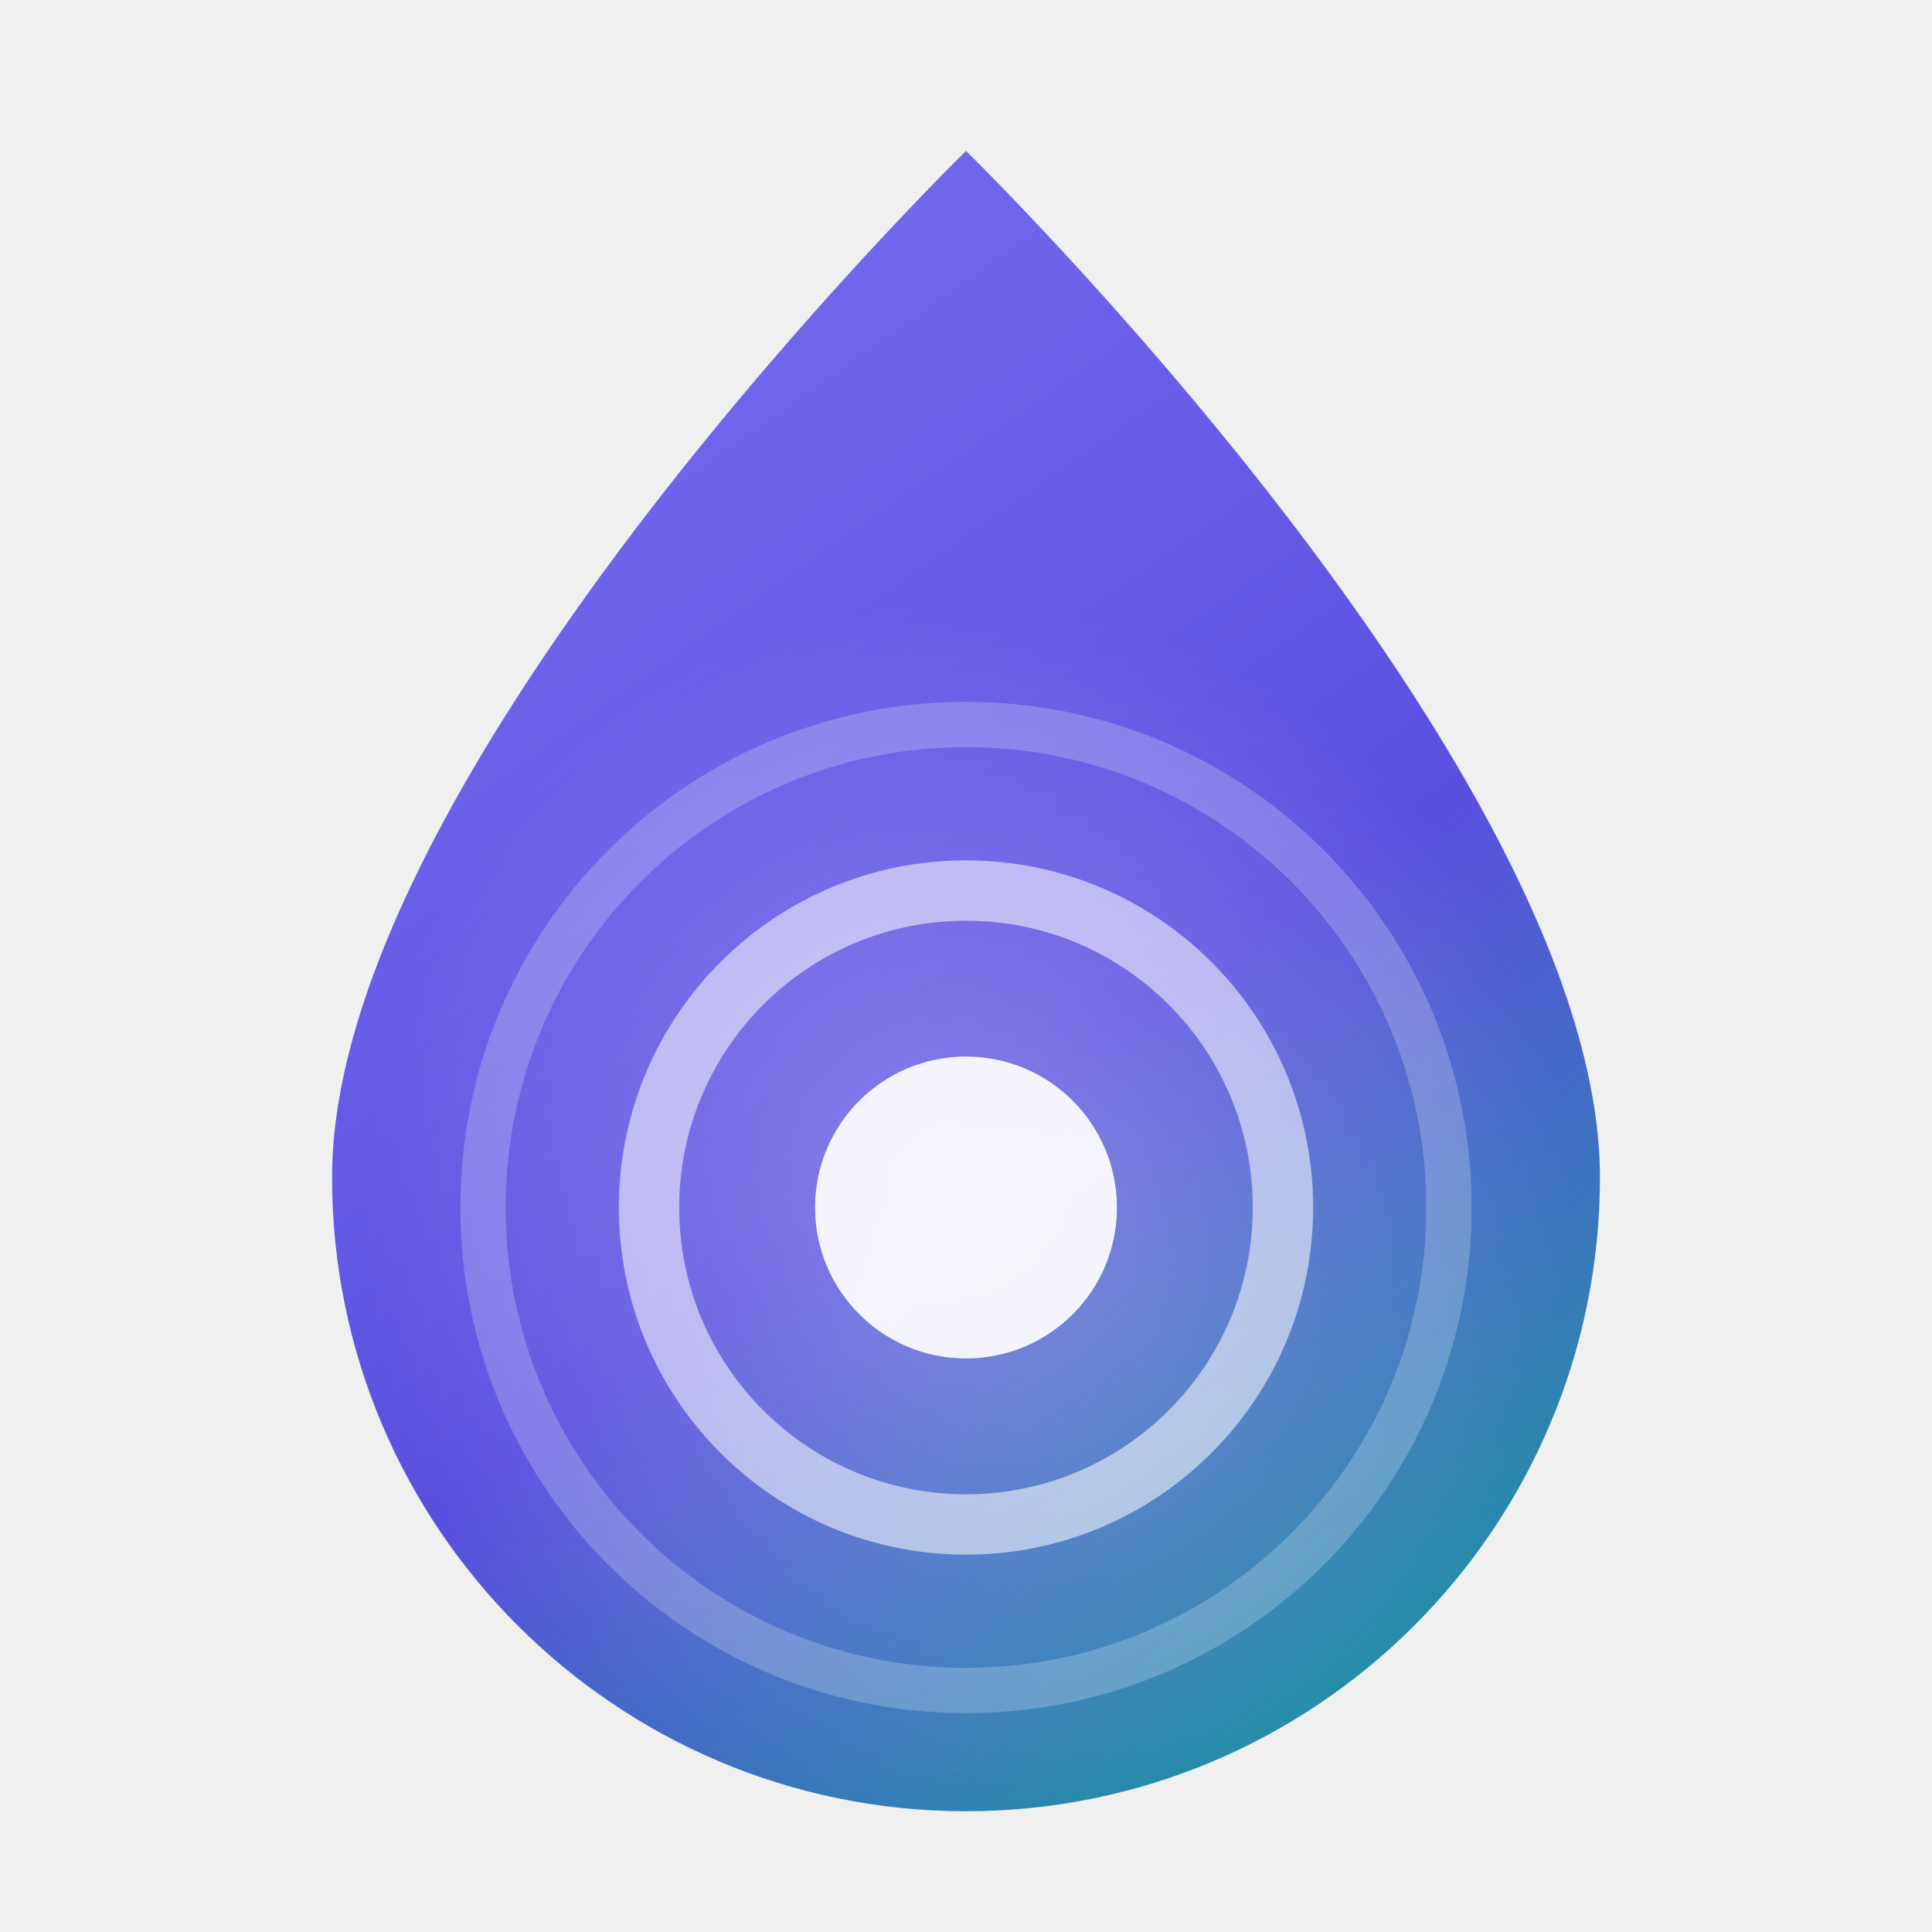
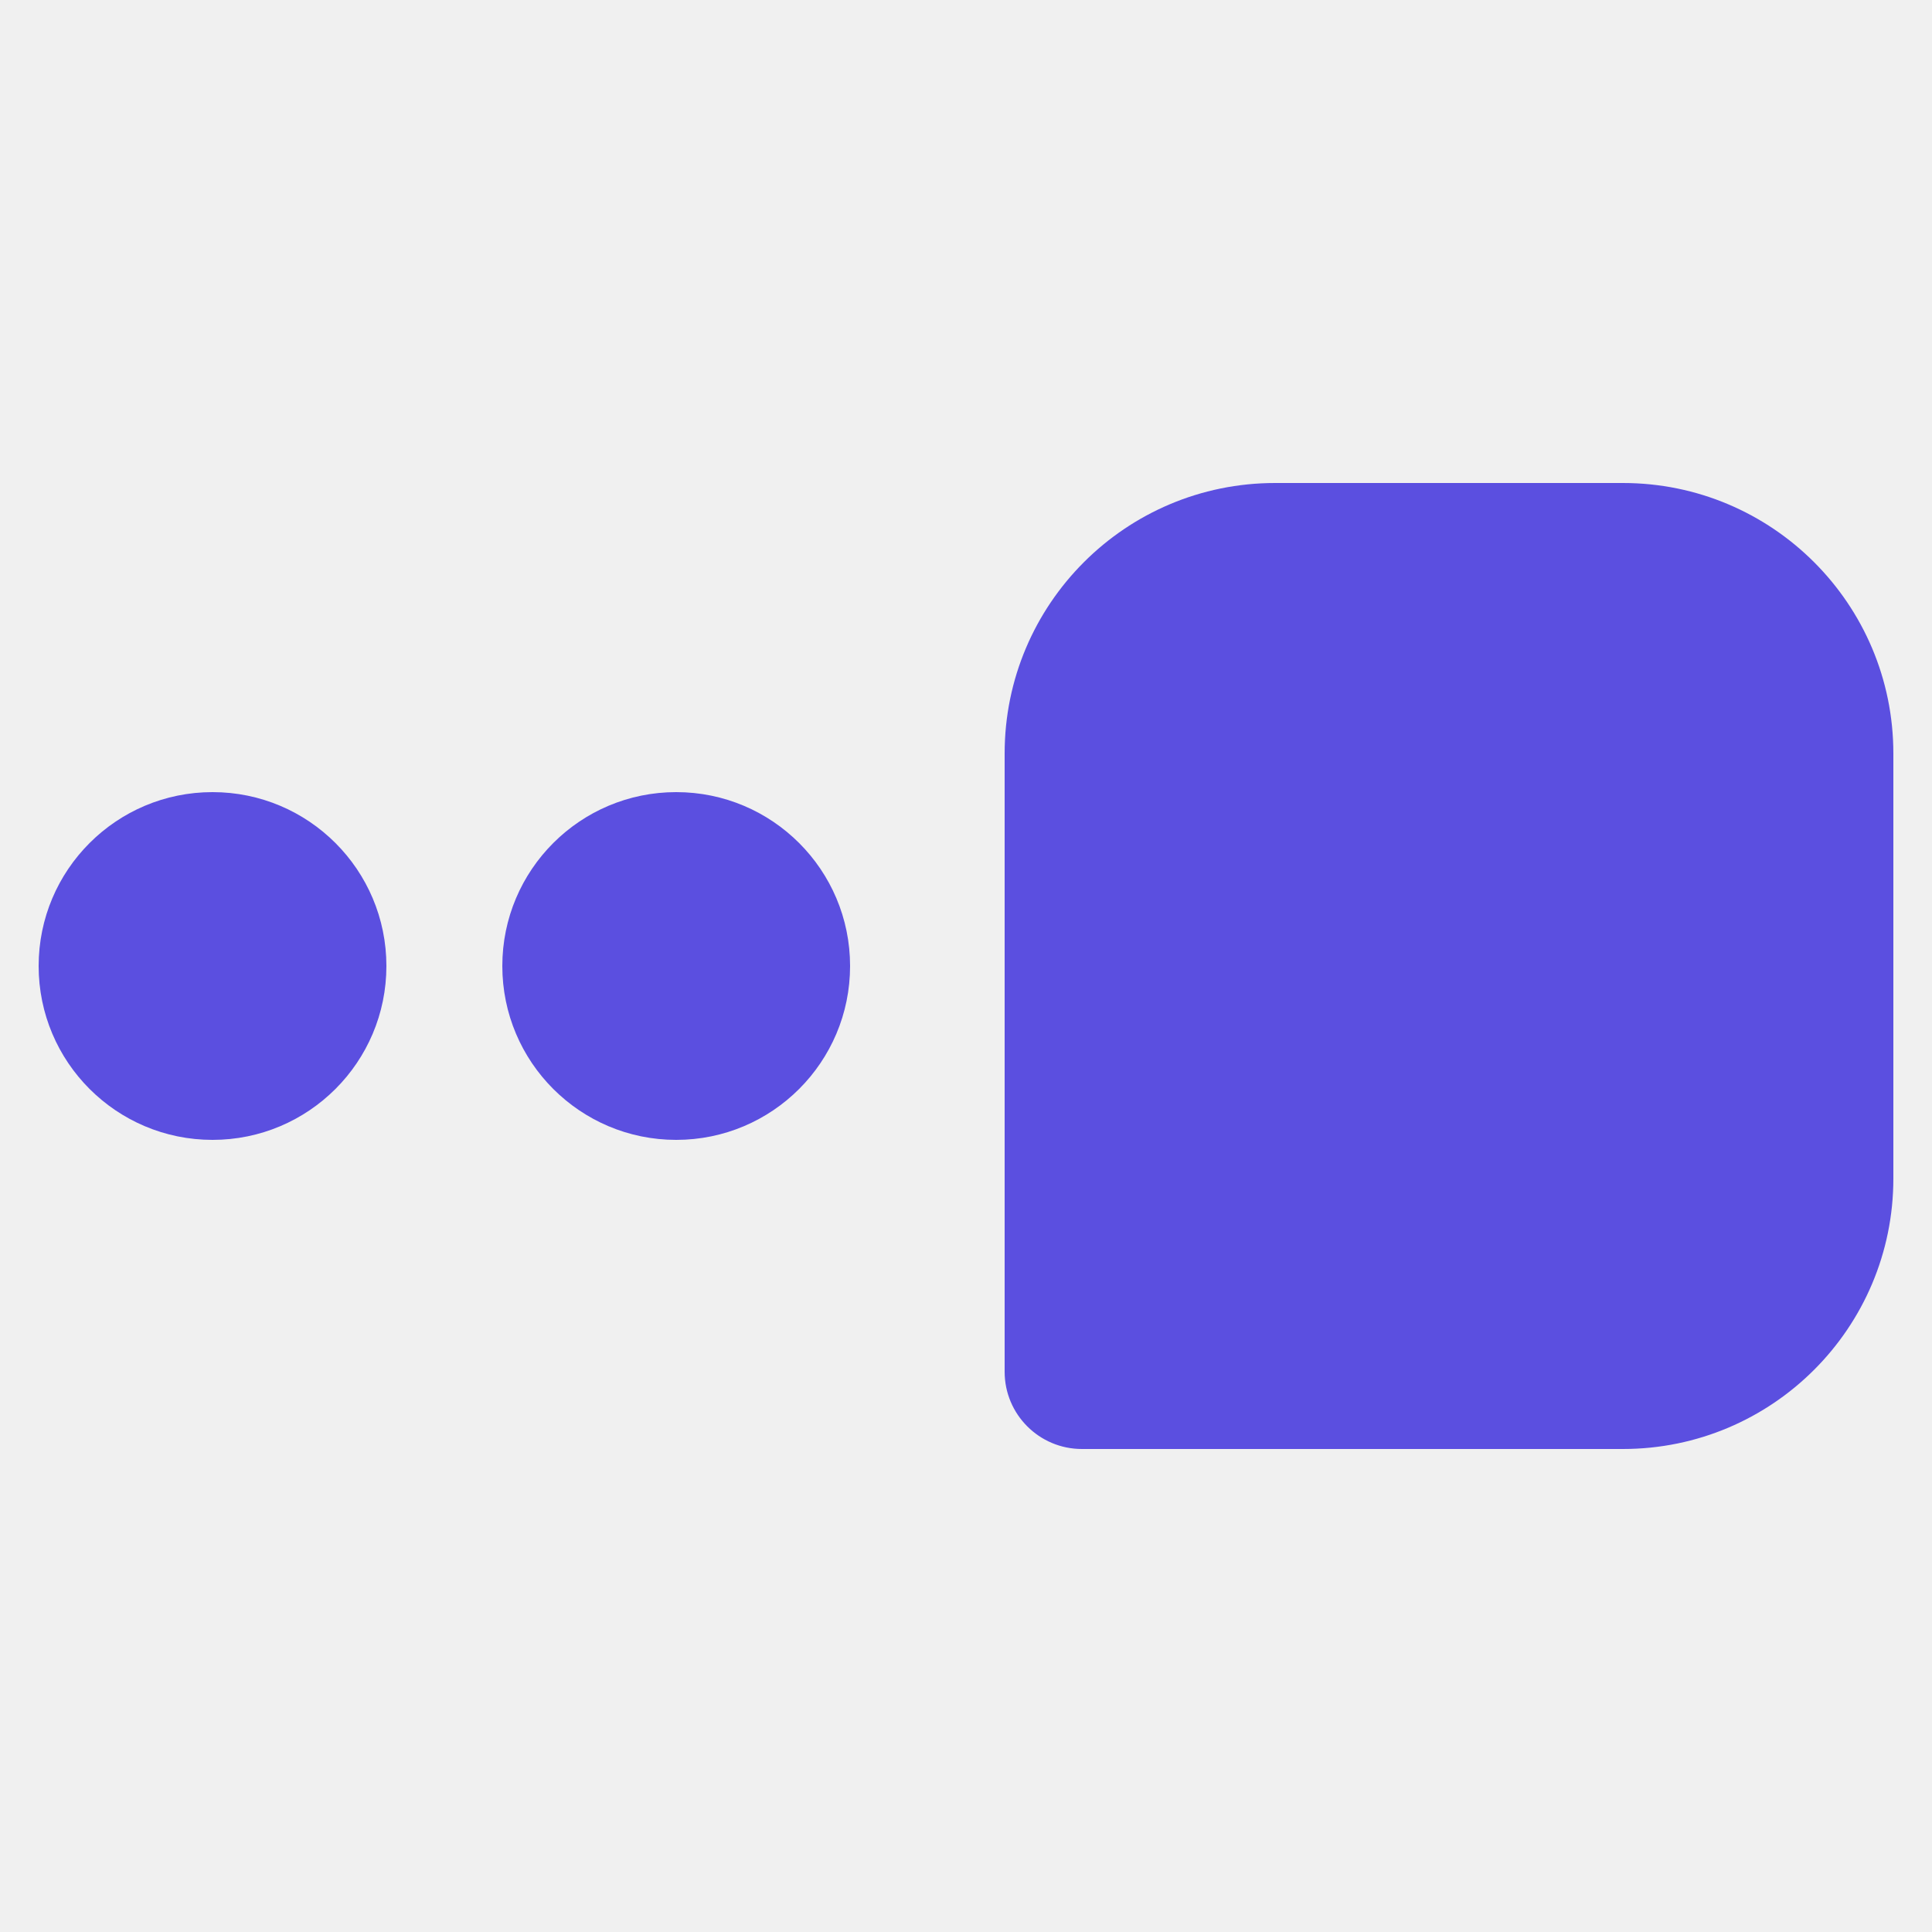
- <svg xmlns="http://www.w3.org/2000/svg" viewBox="0 0 64 64" fill="none" role="img" aria-label="DyUI">
-   <defs>
-     <linearGradient id="dyui-dye" x1="14" y1="6" x2="52" y2="60" gradientUnits="userSpaceOnUse">
-       <stop offset="0" stop-color="#7B6FF2" />
-       <stop offset="0.55" stop-color="#5B4FE0" />
-       <stop offset="1" stop-color="#14A394" />
-     </linearGradient>
-     <radialGradient id="dyui-glow" cx="32" cy="40" r="20" gradientUnits="userSpaceOnUse">
-       <stop offset="0" stop-color="#FFFFFF" stop-opacity="0.28" />
-       <stop offset="1" stop-color="#FFFFFF" stop-opacity="0" />
-     </radialGradient>
-   </defs>
-   <path d="M32 5C32 5 11 25.5 11 39a21 21 0 0 0 42 0C53 25.5 32 5 32 5Z" fill="url(#dyui-dye)" />
-   <path d="M32 5C32 5 11 25.5 11 39a21 21 0 0 0 42 0C53 25.5 32 5 32 5Z" fill="url(#dyui-glow)" />
-   <circle cx="32" cy="40" r="5" fill="#FFFFFF" fill-opacity="0.92" />
-   <circle cx="32" cy="40" r="10.5" stroke="#FFFFFF" stroke-opacity="0.55" stroke-width="2" />
-   <circle cx="32" cy="40" r="16" stroke="#FFFFFF" stroke-opacity="0.22" stroke-width="1.5" />
+ <svg xmlns="http://www.w3.org/2000/svg" viewBox="0 0 100 100" fill="none" role="img" aria-label="DyUI">
+   <path d="M2 50A9 9 0 1 0 20 50A9 9 0 1 0 2 50ZM26 50A9 9 0 1 0 44 50A9 9 0 1 0 26 50ZM66 25H84A14 14 0 0 1 98 39V61A14 14 0 0 1 84 75H56A4 4 0 0 1 52 71V39A14 14 0 0 1 66 25Z" fill="#5B4FE0" />
</svg>
